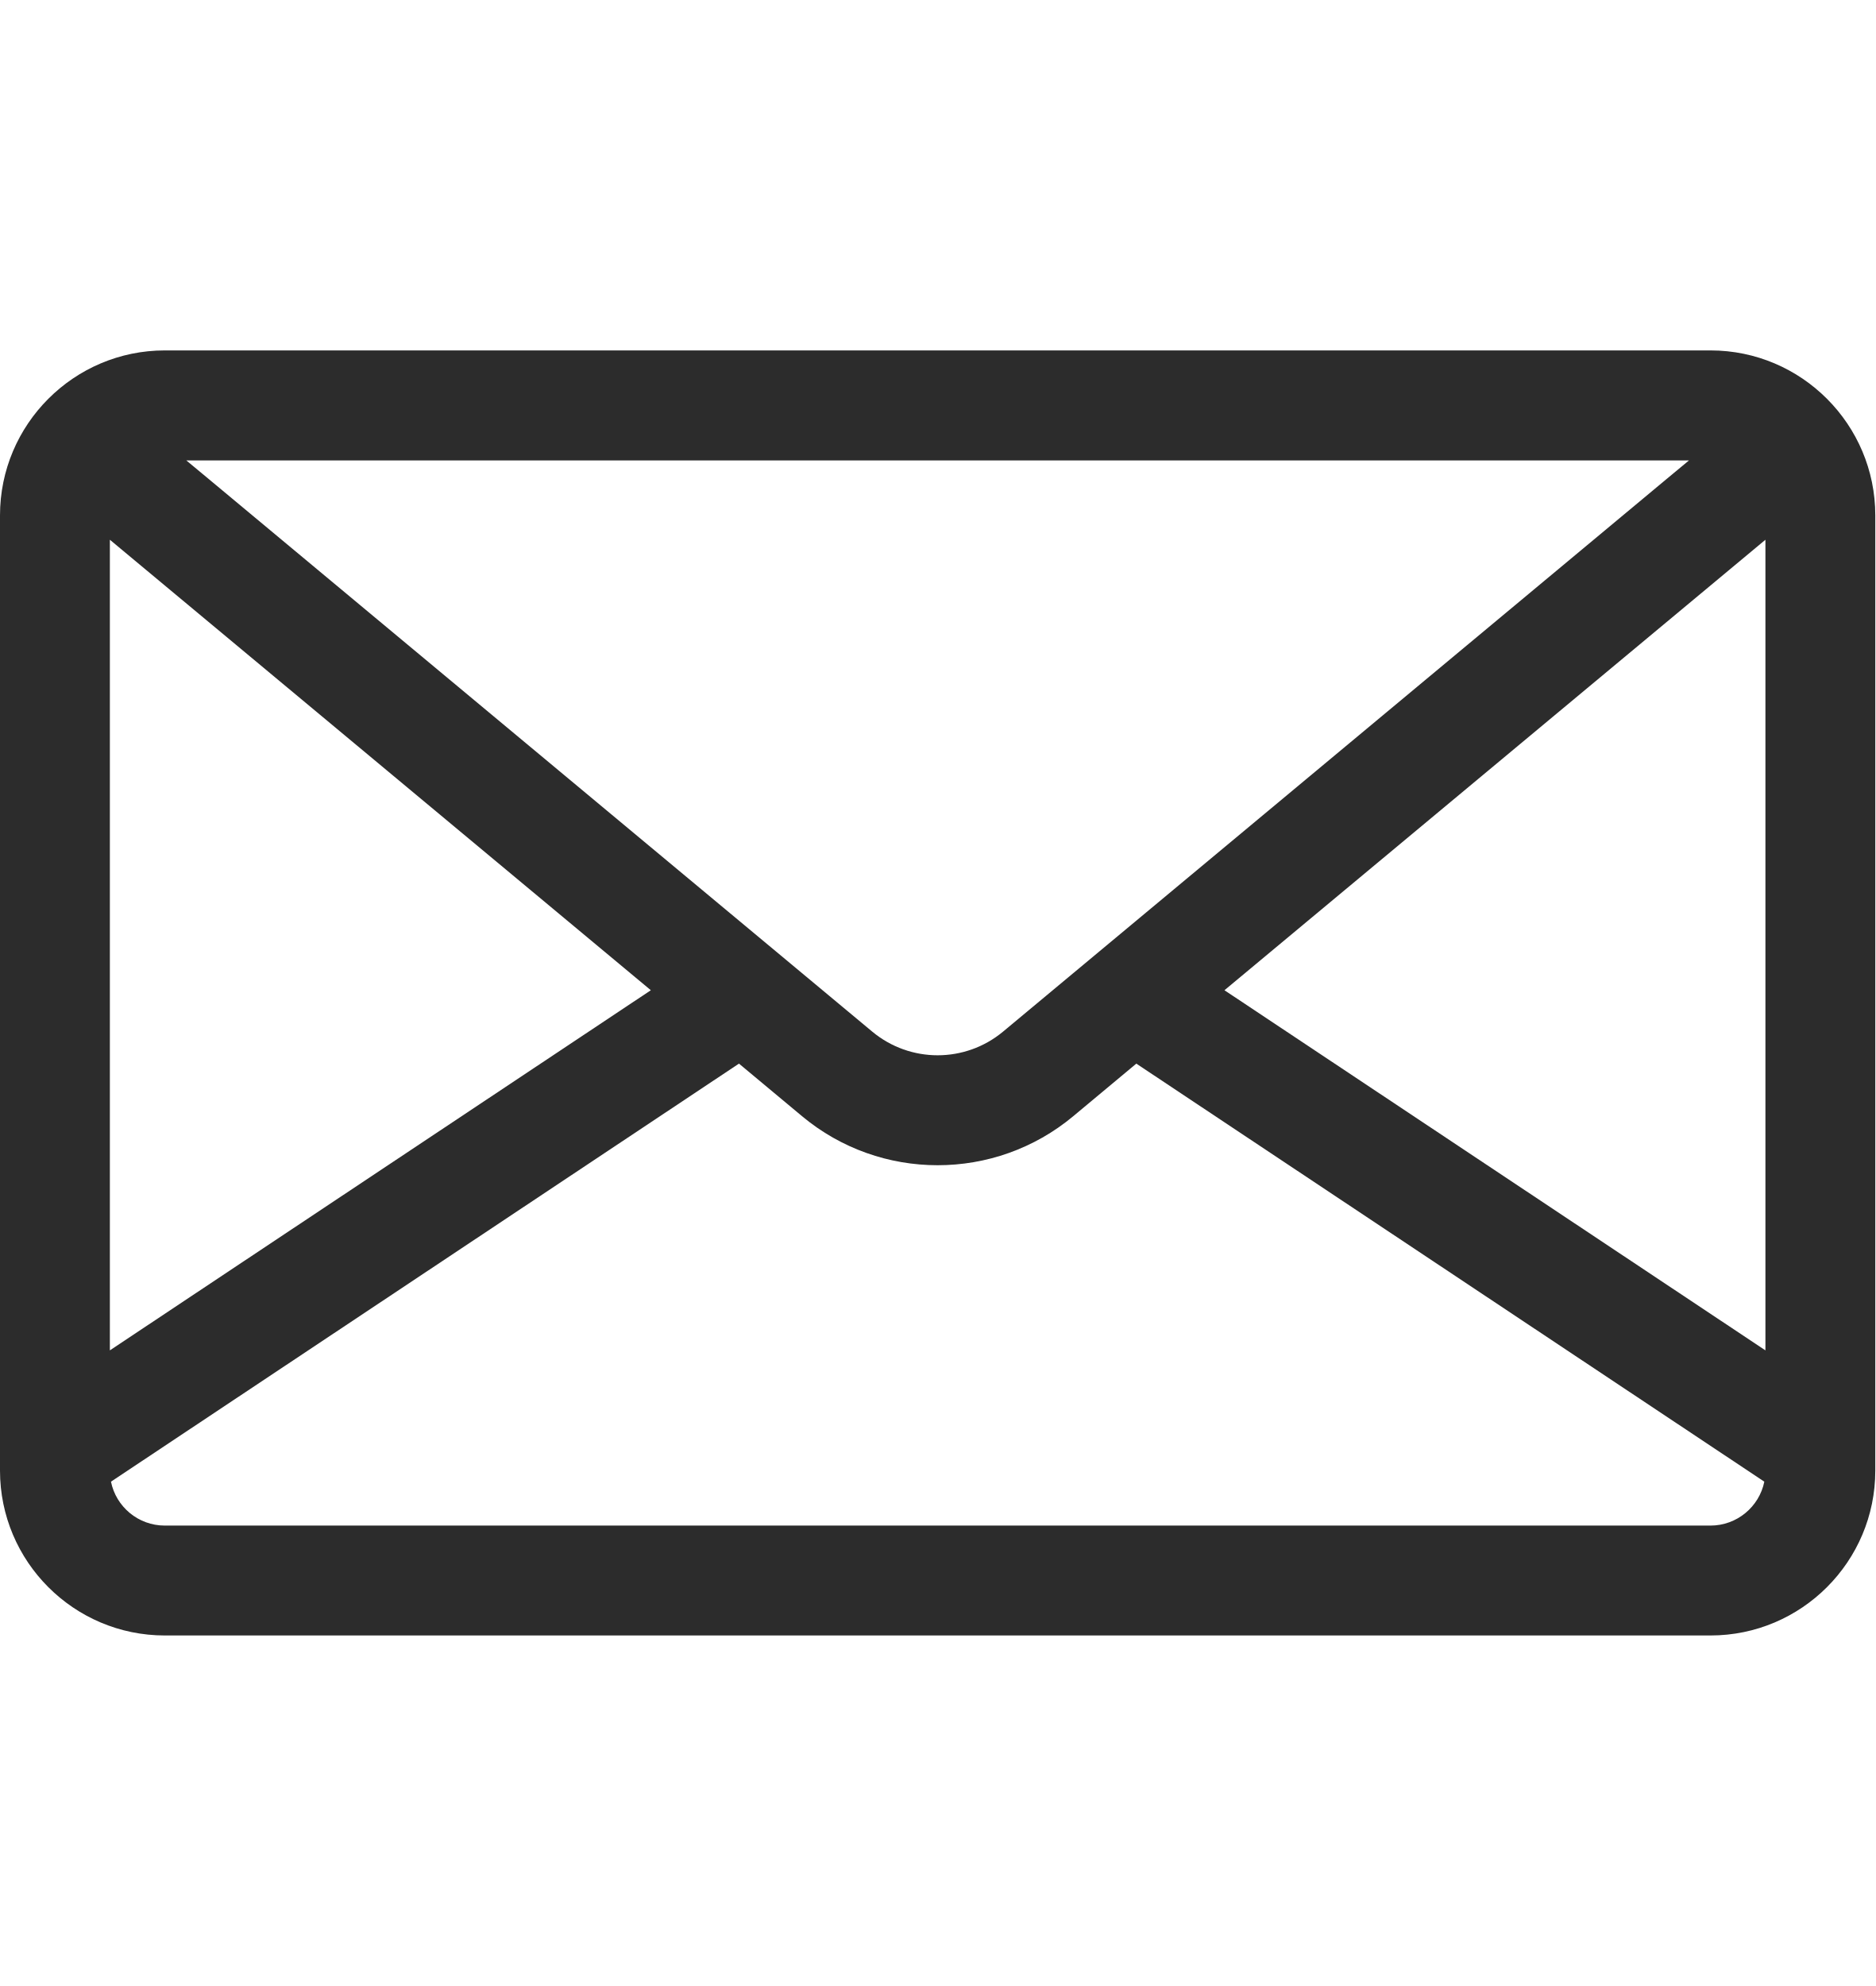
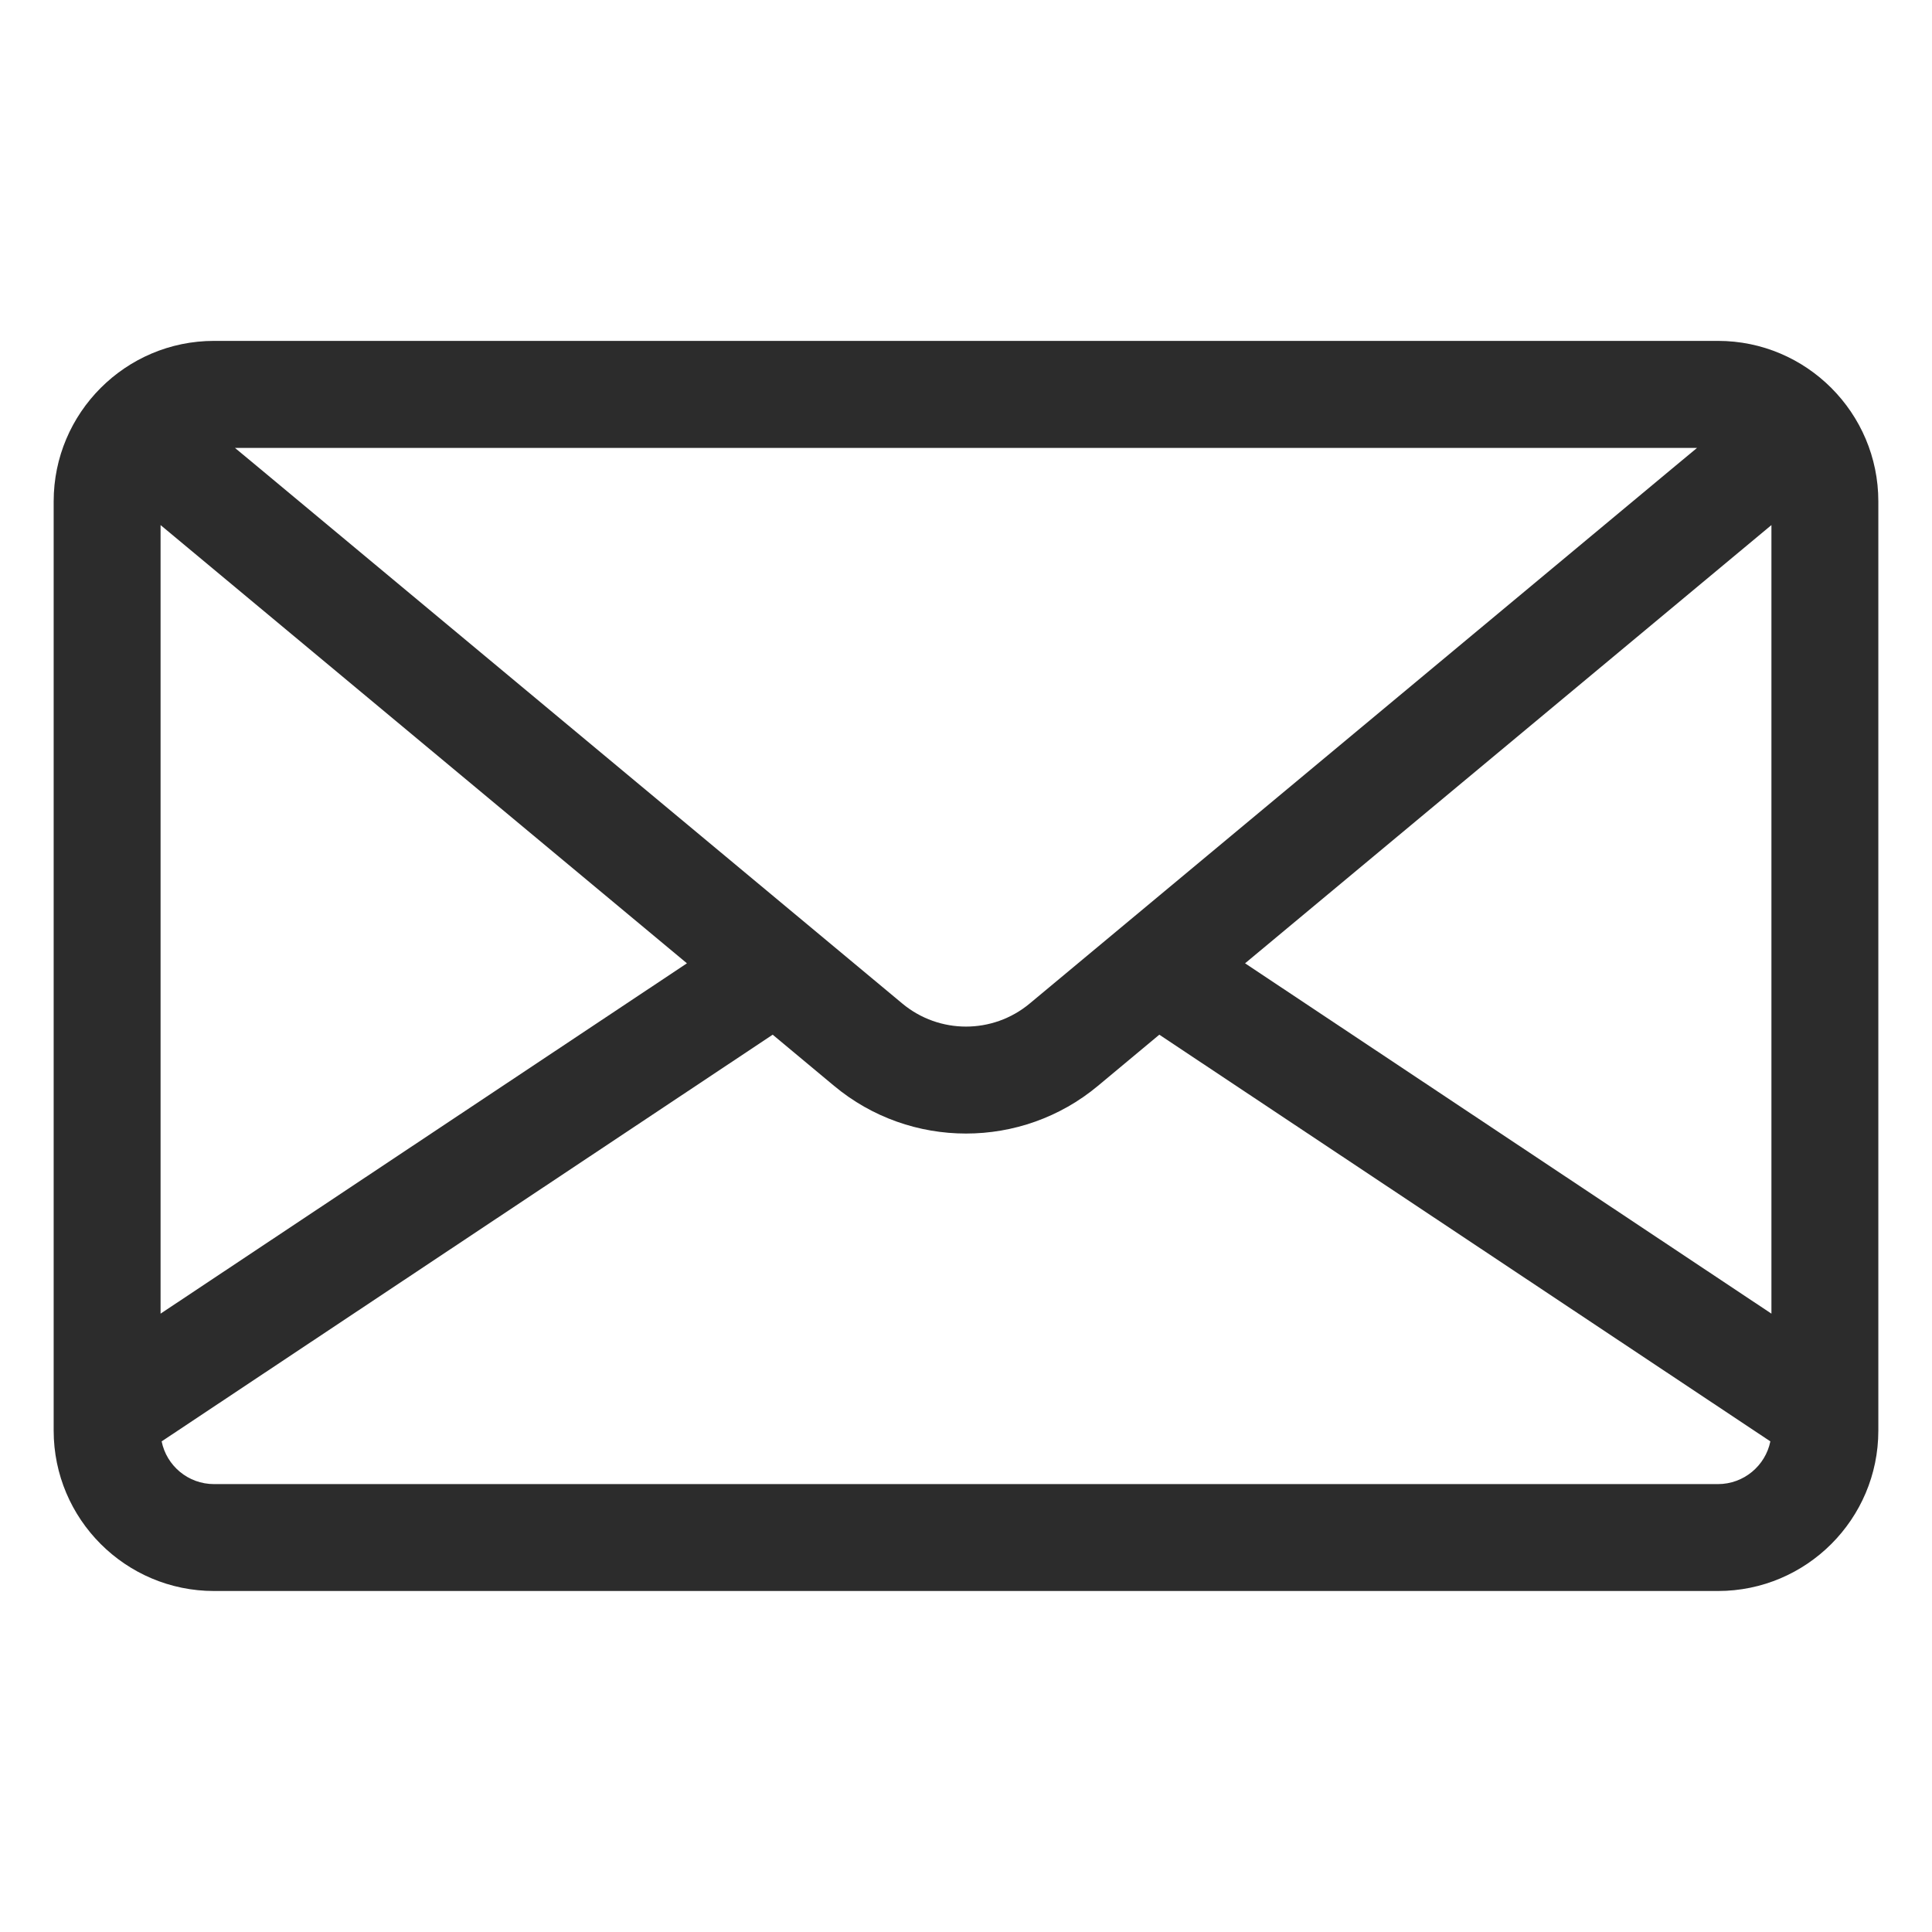
- <svg xmlns="http://www.w3.org/2000/svg" width="17" height="18" viewBox="0 0 17 18" fill="none">
+ <svg xmlns="http://www.w3.org/2000/svg" width="17" height="17" viewBox="0 0 17 18" fill="none">
  <g id="message 1">
    <g id="Group">
      <g id="Group_2">
        <path id="Vector" d="M1.494 3.176H15.506C16.33 3.176 17 3.847 17 4.671V13.329C17 14.153 16.33 14.823 15.506 14.823H1.494C0.67 14.823 0 14.153 0 13.329V4.671C0 3.847 0.67 3.176 1.494 3.176ZM1.689 4.173L1.889 4.339L7.907 9.35C8.251 9.636 8.749 9.636 9.093 9.35L15.111 4.339L15.311 4.173H1.689ZM16.004 4.892L11.1 8.975L16.004 12.239V4.892ZM1.494 13.827H15.506C15.746 13.827 15.948 13.656 15.994 13.429L10.301 9.64L9.73 10.116C9.374 10.413 8.937 10.561 8.5 10.561C8.063 10.561 7.626 10.413 7.27 10.116L6.699 9.64L1.006 13.429C1.052 13.656 1.253 13.827 1.494 13.827ZM0.996 12.239L5.9 8.975L0.996 4.892V12.239Z" fill="#2C2C2C" />
      </g>
    </g>
  </g>
</svg>
